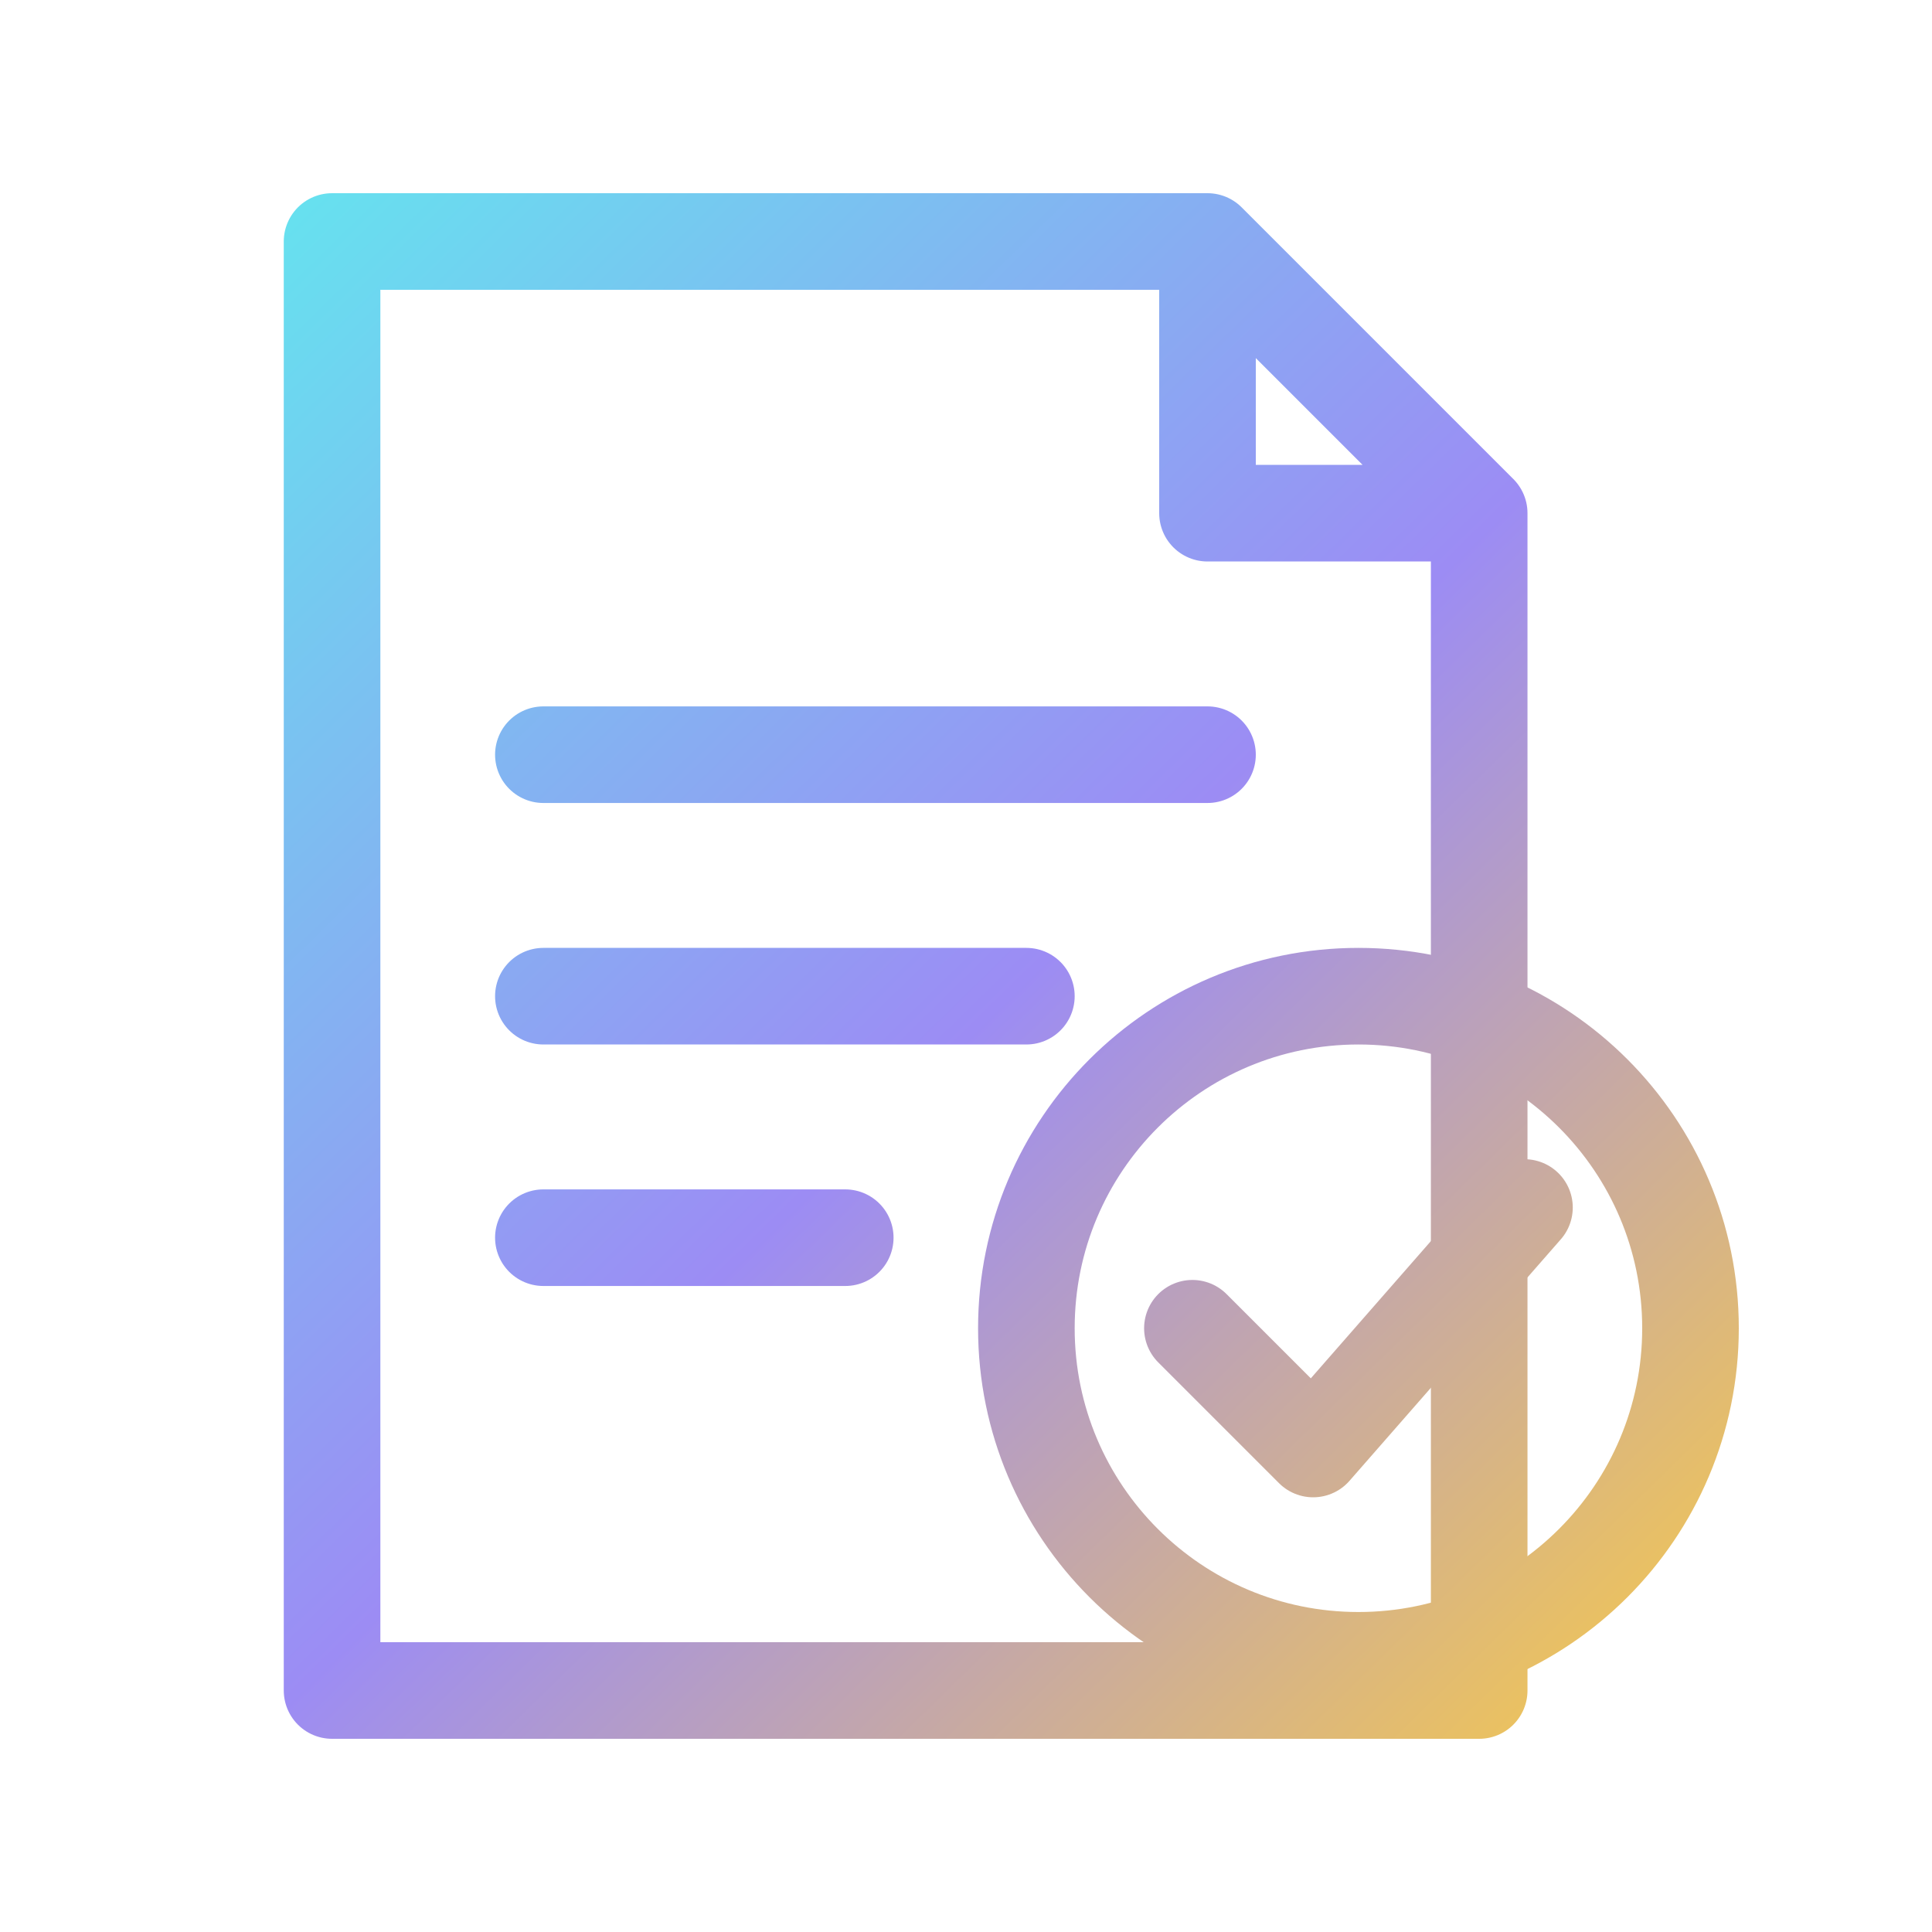
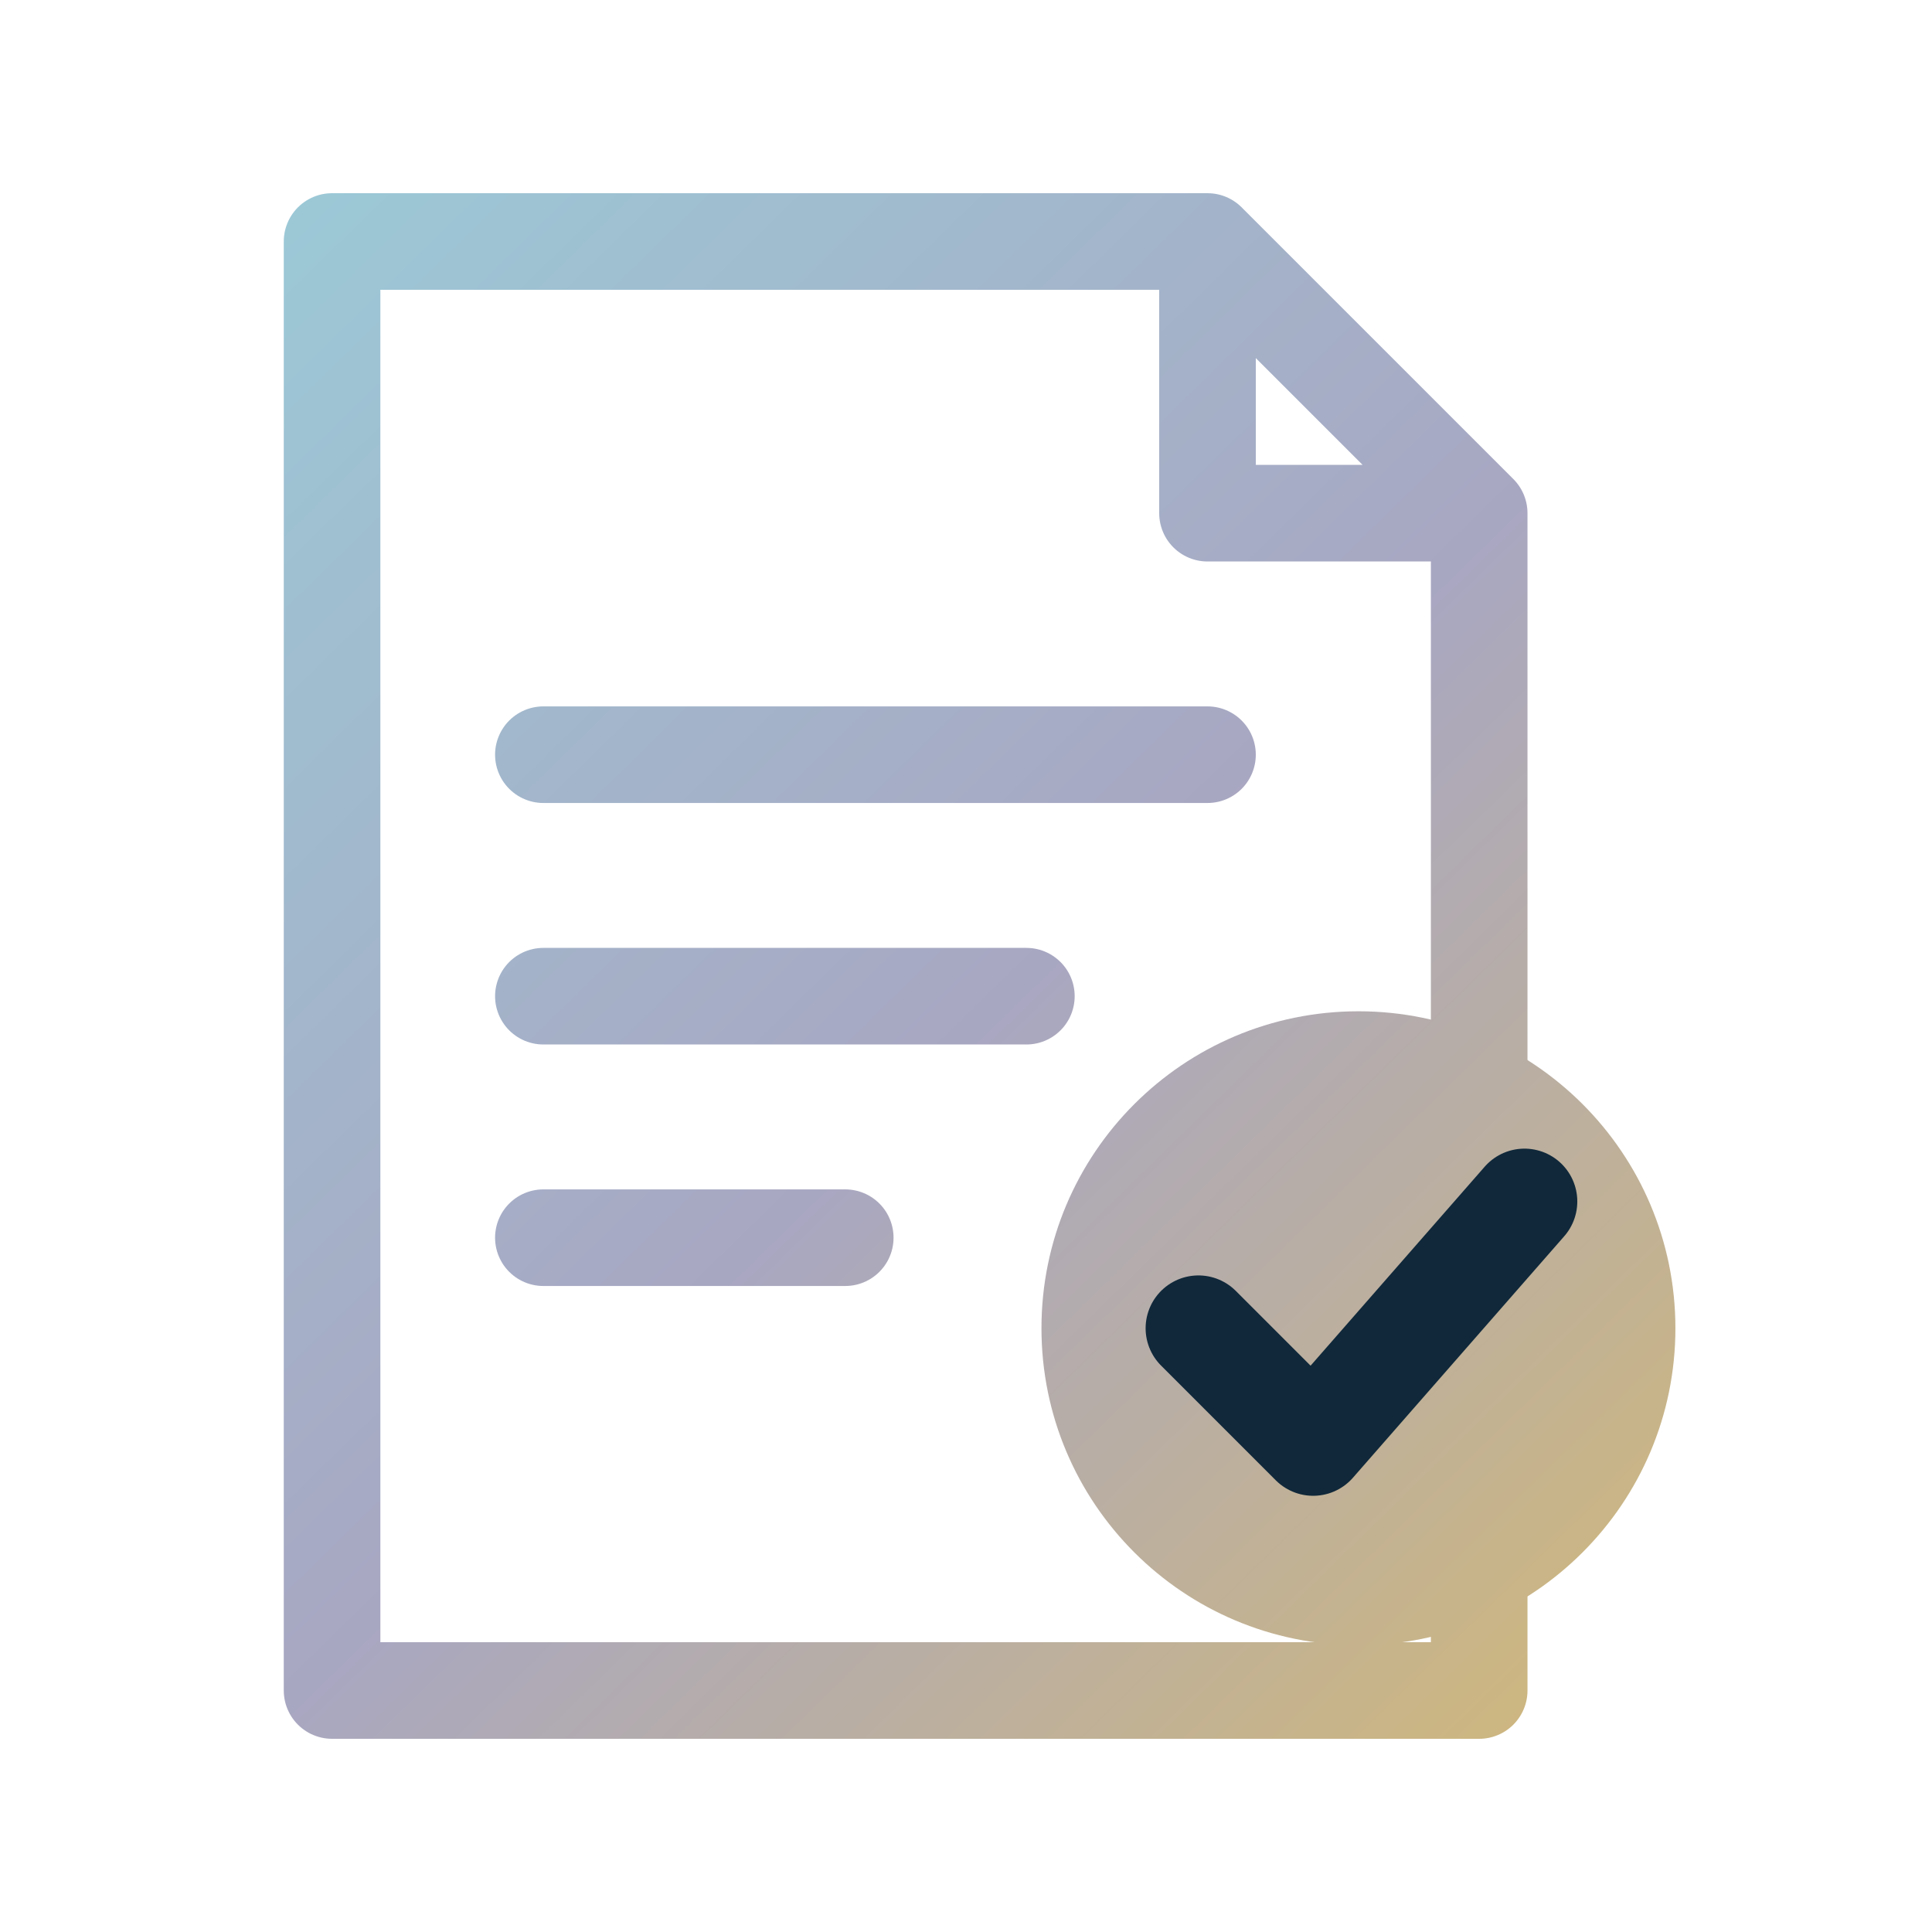
<svg xmlns="http://www.w3.org/2000/svg" viewBox="0 0 64 64" fill="none">
  <defs>
    <linearGradient id="g" x1="9" y1="8" x2="56" y2="56" gradientUnits="userSpaceOnUse">
-       <stop stop-color="#67E0EF" />
-       <stop offset=".52" stop-color="#9C8CF4" />
-       <stop offset="1" stop-color="#F3C751" />
+       <stop stop-color="#9CC8D6" />
+       <stop offset=".52" stop-color="#A8A7C2" />
+       <stop offset="1" stop-color="#D1B879" />
    </linearGradient>
  </defs>
-   <g stroke="url(#g)" stroke-width="3.2" stroke-linecap="round" stroke-linejoin="round">
-     <path d="M11 8h29l9 9v39H11V8Zm29 0v9h9M18 25h22M18 33h16M18 41h10" />
-     <circle cx="45" cy="44" r="11" />
-     <path d="m39.5 44 4 4 7-8" />
-   </g>
+   <path d="M11 8h29l9 9v39H11V8Zm29 0v9h9M18 25h22M18 33h16M18 41h10" stroke="url(#g)" stroke-width="3.2" stroke-linecap="round" stroke-linejoin="round" />
+   <circle cx="45" cy="44" r="10.5" fill="url(#g)" />
+   <path d="m39.7 44 3.8 3.8 7-8" stroke="#10283A" stroke-width="3.5" stroke-linecap="round" stroke-linejoin="round" />
</svg>
